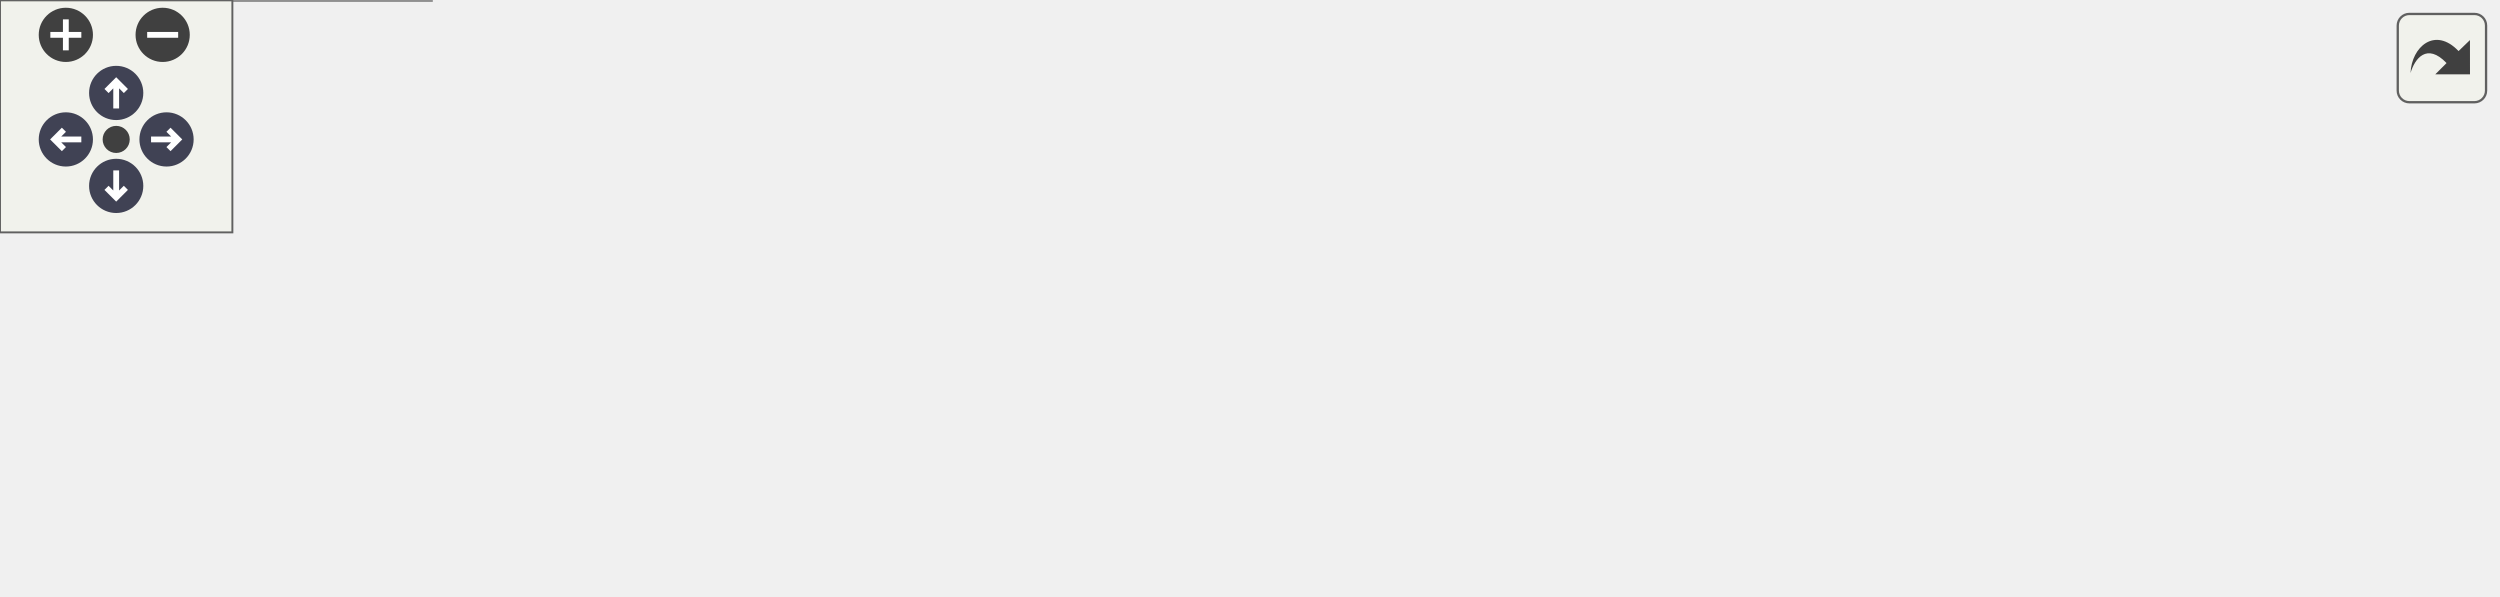
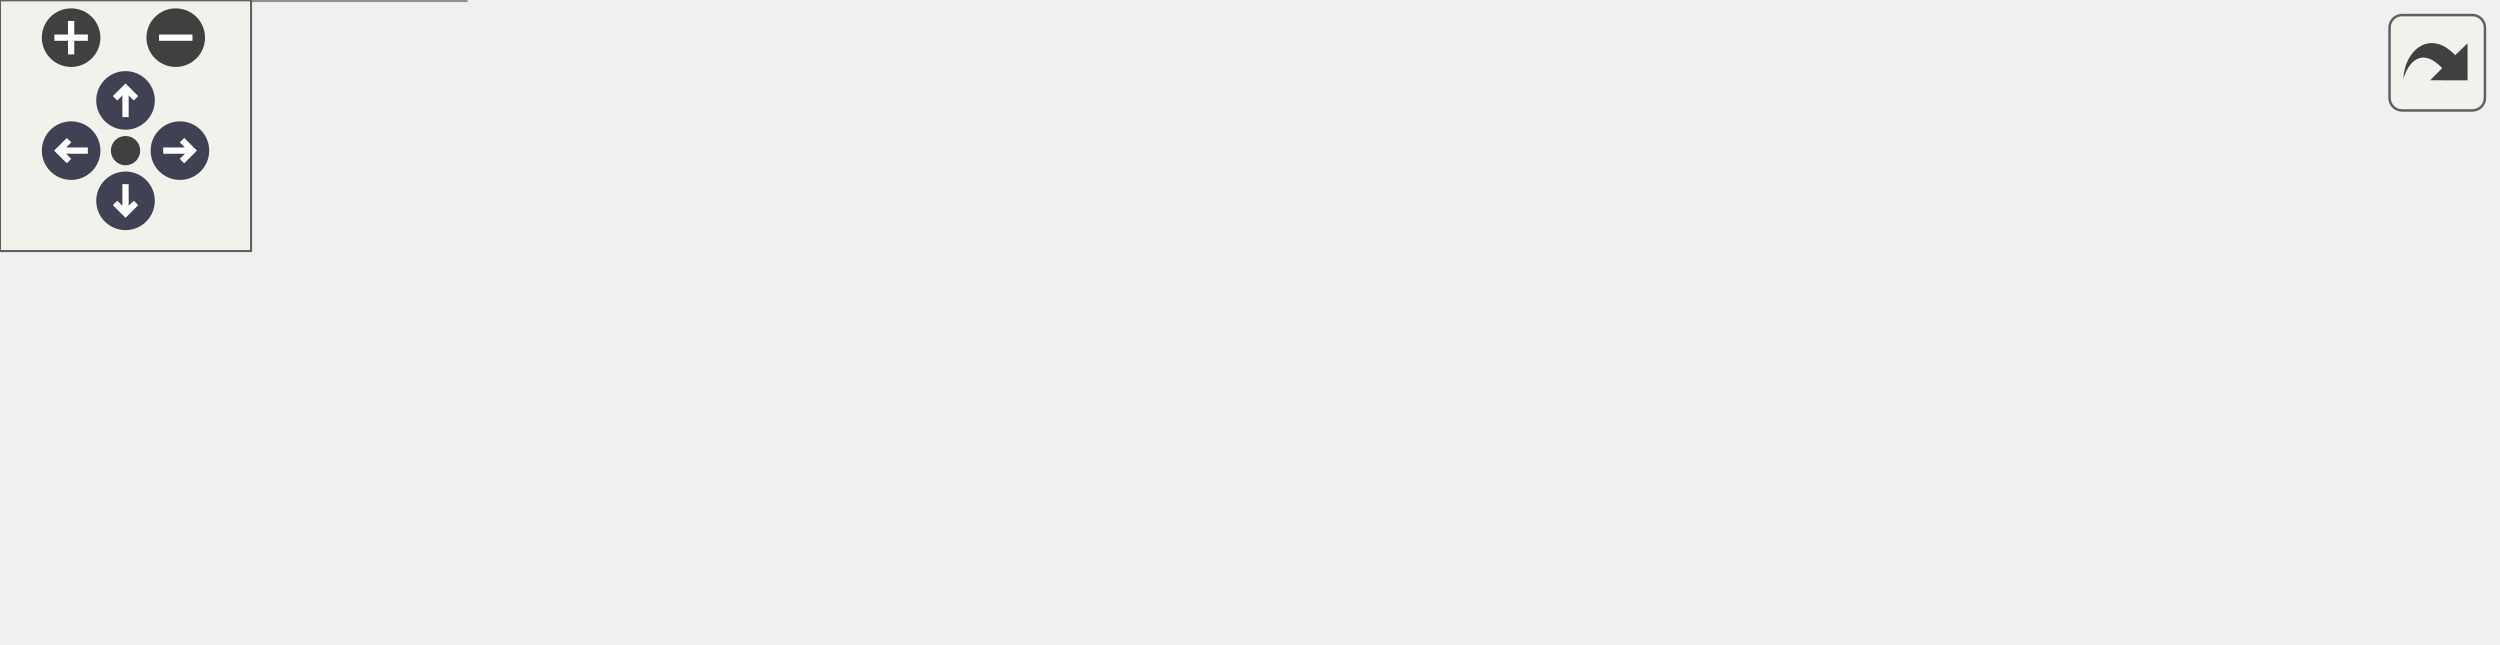
<svg xmlns="http://www.w3.org/2000/svg" xmlns:xlink="http://www.w3.org/1999/xlink" id="main" version="1.1" xml:space="preserve">
  <style type="text/css">
.node, .edge {opacity: 0.7;}
.node.selected, .edge.selected {opacity: 1;}
.edge:hover path { stroke: red; }
.edge:hover polygon { stroke: red; fill: red; }
</style>
  <defs>
    <circle id="rim" cx="0" cy="0" r="7" />
    <circle id="rim2" cx="0" cy="0" r="3.5" />
    <g id="zoomPlus">
      <use xlink:href="#rim" fill="#404040">
        <set attributeName="fill" to="#808080" begin="zoomplus.mouseover" end="zoomplus.mouseout" />
      </use>
      <path d="M-4,0h8M0,-4v8" fill="none" stroke="white" stroke-width="1.5" pointer-events="none" />
    </g>
    <g id="zoomMin">
      <use xlink:href="#rim" fill="#404040">
        <set attributeName="fill" to="#808080" begin="zoomminus.mouseover" end="zoomminus.mouseout" />
      </use>
      <path d="M-4,0h8" fill="none" stroke="white" stroke-width="1.5" pointer-events="none" />
    </g>
    <g id="arrowUp" transform="translate(30 24)">
      <use xlink:href="#rim" />
      <path pointer-events="none" fill="none" stroke="white" stroke-width="1.5" d="M0,-3.0v7 M-2.5,-0.5L0,-3.0L2.5,-0.5" />
    </g>
    <g id="arrowRight" transform="rotate(90) translate(36 -43)">
      <use xlink:href="#rim" />
      <path pointer-events="none" fill="none" stroke="white" stroke-width="1.5" d="M0,-3.0v7 M-2.5,-0.5L0,-3.0L2.5,-0.5" />
    </g>
    <g id="arrowDown" transform="rotate(180) translate(-30 -48)">
      <use xlink:href="#rim" />
      <path pointer-events="none" fill="none" stroke="white" stroke-width="1.5" d="M0,-3.0v7 M-2.5,-0.5L0,-3.0L2.5,-0.5" />
    </g>
    <g id="arrowLeft" transform="rotate(270) translate(-36 17)">
      <use xlink:href="#rim" />
      <path pointer-events="none" fill="none" stroke="white" stroke-width="1.5" d="M0,-3.0v7 M-2.5,-0.5L0,-3.0L2.5,-0.5" />
    </g>
    <g id="resetDef">
      <use xlink:href="#rim2" fill="#404040">
        <set attributeName="fill" to="#808080" begin="reset.mouseover" end="reset.mouseout" />
      </use>
    </g>
  </defs>
  <svg id="graph" class="graph">
    <g id="viewport">
      <g id="Node000001" class="node">
        <g id="a_Node000001">
          <a xlink:title="Read how many elements are still outstanding (CNDTR)">
-             <polygon fill="#999999" stroke="#666666" points="644.5,-61.88 489,-61.88 489,-31.38 644.5,-31.38 644.5,-61.88" />
-             <text text-anchor="start" x="497" y="-48.38" font-family="Helvetica,sans-Serif" font-size="10.00">PHAL_DMA_priv_getRemaining</text>
-             <text text-anchor="middle" x="566.75" y="-37.12" font-family="Helvetica,sans-Serif" font-size="10.00">Length</text>
+             <polygon fill="#999999" stroke="#666666" points="596.5,-61.88 441,-61.88 441,-31.38 596.5,-31.38 596.5,-61.88" />
+             <text text-anchor="start" x="449" y="-48.38" font-family="Helvetica,sans-Serif" font-size="10.00">PHAL_DMA_priv_getRemaining</text>
+             <text text-anchor="middle" x="518.75" y="-37.12" font-family="Helvetica,sans-Serif" font-size="10.00">Length</text>
          </a>
        </g>
      </g>
      <g id="Node000002" class="node">
        <g id="a_Node000002">
          <a xlink:href="phal__G4_2dma_2dma_8c.html#a8bb96df324a35a7917d5f061bda8ba00" target="_top" xlink:title="Number of elements still left to transfer on this channel.">
-             <polygon fill="white" stroke="#666666" points="453,-56.25 318.5,-56.25 318.5,-37 453,-37 453,-56.25" />
-             <text text-anchor="middle" x="385.75" y="-42.75" font-family="Helvetica,sans-Serif" font-size="10.00">PHAL_DMA_getRemaining</text>
+             <polygon fill="white" stroke="#666666" points="405,-56.25 270.5,-56.25 270.5,-37 405,-37 405,-56.25" />
+             <text text-anchor="middle" x="337.75" y="-42.75" font-family="Helvetica,sans-Serif" font-size="10.00">PHAL_DMA_getRemaining</text>
          </a>
        </g>
      </g>
      <g id="edge1_Node000001_Node000002" class="edge">
        <g id="a_edge1_Node000001_Node000002">
          <a xlink:title=" ">
-             <path fill="none" stroke="#63b8ff" d="M477.2,-46.62C469.16,-46.62 461.11,-46.62 453.31,-46.62" />
-             <polygon fill="#63b8ff" stroke="#63b8ff" points="477.03,-50.13 487.03,-46.63 477.03,-43.13 477.03,-50.13" />
+             <path fill="none" stroke="#63b8ff" d="M429.2,-46.62C421.16,-46.62 413.11,-46.62 405.31,-46.62" />
+             <polygon fill="#63b8ff" stroke="#63b8ff" points="429.03,-50.13 439.03,-46.63 429.03,-43.13 429.03,-50.13" />
          </a>
        </g>
      </g>
      <g id="Node000003" class="node">
        <g id="a_Node000003">
-           <a xlink:href="phal__G4_2usart_2usart_8c.html#a27c45d01ef8393b2dbfdf1d31f74799d" target="_top" xlink:title=" ">
-             <polygon fill="white" stroke="#666666" points="282.5,-56.25 147.25,-56.25 147.25,-37 282.5,-37 282.5,-56.25" />
-             <text text-anchor="middle" x="214.88" y="-42.75" font-family="Helvetica,sans-Serif" font-size="10.00">PHAL_USART_HandleIRQ</text>
+           <a xlink:href="phal__G4_2usart_2usart_8c.html#a2d95d4283889fd97f020c1cbe8cb4b00" target="_top" xlink:title=" ">
+             <polygon fill="white" stroke="#666666" points="234.5,-56.25 147.25,-56.25 147.25,-37 234.5,-37 234.5,-56.25" />
+             <text text-anchor="middle" x="190.88" y="-42.75" font-family="Helvetica,sans-Serif" font-size="10.00">usart_handle_irq</text>
          </a>
        </g>
      </g>
      <g id="edge2_Node000002_Node000003" class="edge">
        <g id="a_edge2_Node000002_Node000003">
          <a xlink:title=" ">
-             <path fill="none" stroke="#63b8ff" d="M306.55,-46.62C298.67,-46.62 290.71,-46.62 282.96,-46.62" />
-             <polygon fill="#63b8ff" stroke="#63b8ff" points="306.49,-50.13 316.49,-46.63 306.49,-43.13 306.49,-50.13" />
+             <path fill="none" stroke="#63b8ff" d="M258.93,-46.62C250.64,-46.62 242.44,-46.62 234.78,-46.62" />
+             <polygon fill="#63b8ff" stroke="#63b8ff" points="258.74,-50.13 268.74,-46.63 258.74,-43.13 258.74,-50.13" />
          </a>
        </g>
      </g>
      <g id="Node000004" class="node">
        <g id="a_Node000004">
          <a xlink:href="phal__G4_2usart_2usart_8c.html#a7139cd4baabbbcbab0c1fe6d7d4ae1cc" target="_top" xlink:title=" ">
            <polygon fill="white" stroke="#666666" points="111.25,-93.25 0,-93.25 0,-74 111.25,-74 111.25,-93.25" />
            <text text-anchor="middle" x="55.62" y="-79.75" font-family="Helvetica,sans-Serif" font-size="10.00">USART1_IRQHandler</text>
          </a>
        </g>
      </g>
      <g id="edge3_Node000003_Node000004" class="edge">
        <g id="a_edge3_Node000003_Node000004">
          <a xlink:title=" ">
-             <path fill="none" stroke="#63b8ff" d="M159.91,-59.32C140.19,-63.96 118.17,-69.14 99.54,-73.53" />
-             <polygon fill="#63b8ff" stroke="#63b8ff" points="160.5,-62.78 169.43,-57.08 158.9,-55.97 160.5,-62.78" />
+             <path fill="none" stroke="#63b8ff" d="M142.51,-59.78C126.23,-64.3 108.26,-69.29 92.99,-73.53" />
+             <polygon fill="#63b8ff" stroke="#63b8ff" points="143.31,-63.19 152.01,-57.14 141.43,-56.44 143.31,-63.19" />
          </a>
        </g>
      </g>
      <g id="Node000005" class="node">
        <g id="a_Node000005">
          <a xlink:href="phal__G4_2usart_2usart_8c.html#a0ca6fd0e6f77921dd1123539857ba0a8" target="_top" xlink:title=" ">
            <polygon fill="white" stroke="#666666" points="111.25,-56.25 0,-56.25 0,-37 111.25,-37 111.25,-56.25" />
            <text text-anchor="middle" x="55.62" y="-42.75" font-family="Helvetica,sans-Serif" font-size="10.00">USART2_IRQHandler</text>
          </a>
        </g>
      </g>
      <g id="edge4_Node000003_Node000005" class="edge">
        <g id="a_edge4_Node000003_Node000005">
          <a xlink:title=" ">
-             <path fill="none" stroke="#63b8ff" d="M135.69,-46.62C127.52,-46.62 119.35,-46.62 111.53,-46.62" />
-             <polygon fill="#63b8ff" stroke="#63b8ff" points="135.67,-50.13 145.67,-46.63 135.67,-43.13 135.67,-50.13" />
+             <path fill="none" stroke="#63b8ff" d="M135.61,-46.62C127.7,-46.62 119.55,-46.62 111.62,-46.62" />
+             <polygon fill="#63b8ff" stroke="#63b8ff" points="135.47,-50.13 145.47,-46.63 135.47,-43.13 135.47,-50.13" />
          </a>
        </g>
      </g>
      <g id="Node000006" class="node">
        <g id="a_Node000006">
          <a xlink:href="phal__G4_2usart_2usart_8c.html#a0d108a3468b2051548183ee5ca2158a0" target="_top" xlink:title=" ">
            <polygon fill="white" stroke="#666666" points="111.25,-19.25 0,-19.25 0,0 111.25,0 111.25,-19.25" />
            <text text-anchor="middle" x="55.62" y="-5.75" font-family="Helvetica,sans-Serif" font-size="10.00">USART3_IRQHandler</text>
          </a>
        </g>
      </g>
      <g id="edge5_Node000003_Node000006" class="edge">
        <g id="a_edge5_Node000003_Node000006">
          <a xlink:title=" ">
-             <path fill="none" stroke="#63b8ff" d="M159.91,-33.93C140.19,-29.29 118.17,-24.11 99.54,-19.72" />
-             <polygon fill="#63b8ff" stroke="#63b8ff" points="158.9,-37.28 169.43,-36.17 160.5,-30.47 158.9,-37.28" />
+             <path fill="none" stroke="#63b8ff" d="M142.51,-33.47C126.23,-28.95 108.26,-23.96 92.99,-19.72" />
+             <polygon fill="#63b8ff" stroke="#63b8ff" points="141.43,-36.81 152.01,-36.11 143.31,-30.06 141.43,-36.81" />
          </a>
        </g>
      </g>
    </g>
  </svg>
  <g id="navigator" transform="translate(0 0)" fill="#404254">
    <rect fill="#f2f5e9" fill-opacity="0.5" stroke="#606060" stroke-width=".5" x="0" y="0" width="60" height="60" />
    <use id="zoomplus" xlink:href="#zoomPlus" x="17" y="9" />
    <use id="zoomminus" xlink:href="#zoomMin" x="42" y="9" />
    <use id="reset" xlink:href="#resetDef" x="30" y="36" />
    <use id="arrowup" xlink:href="#arrowUp" x="0" y="0" />
    <use id="arrowright" xlink:href="#arrowRight" x="0" y="0" />
    <use id="arrowdown" xlink:href="#arrowDown" x="0" y="0" />
    <use id="arrowleft" xlink:href="#arrowLeft" x="0" y="0" />
  </g>
  <svg viewBox="0 0 15 15" width="100%" height="30px" preserveAspectRatio="xMaxYMin meet">
    <g id="arrow_out" transform="scale(0.3 0.3)">
      <a xlink:href="dma__priv_8c_a1ca5883893809b211a84e7dbeeb3d30c_icgraph_org.svg" target="_base">
        <rect id="button" ry="5" rx="5" y="6" x="6" height="38" width="38" fill="#f2f5e9" fill-opacity="0.5" stroke="#606060" stroke-width="1.0" />
        <path id="arrow" d="M 11.5,31.437 C 11.94,20.098 22.043,11.323 32.159,21.979 L 37.069,17.246 C 37.069,17.246 37.088,32 37.088,32 L 22.16,31.978 C 22.16,31.978 26.998,27.14 26.998,27.14 C 18.529,18.264 13.292,25.23 11.5,31.437 z" style="fill:#404040;" />
      </a>
    </g>
  </svg>
  <style type="text/css">

[data-mouse-over-selected='false'] { opacity: 0.7; }
[data-mouse-over-selected='true']  { opacity: 1.0; }

</style>
</svg>
